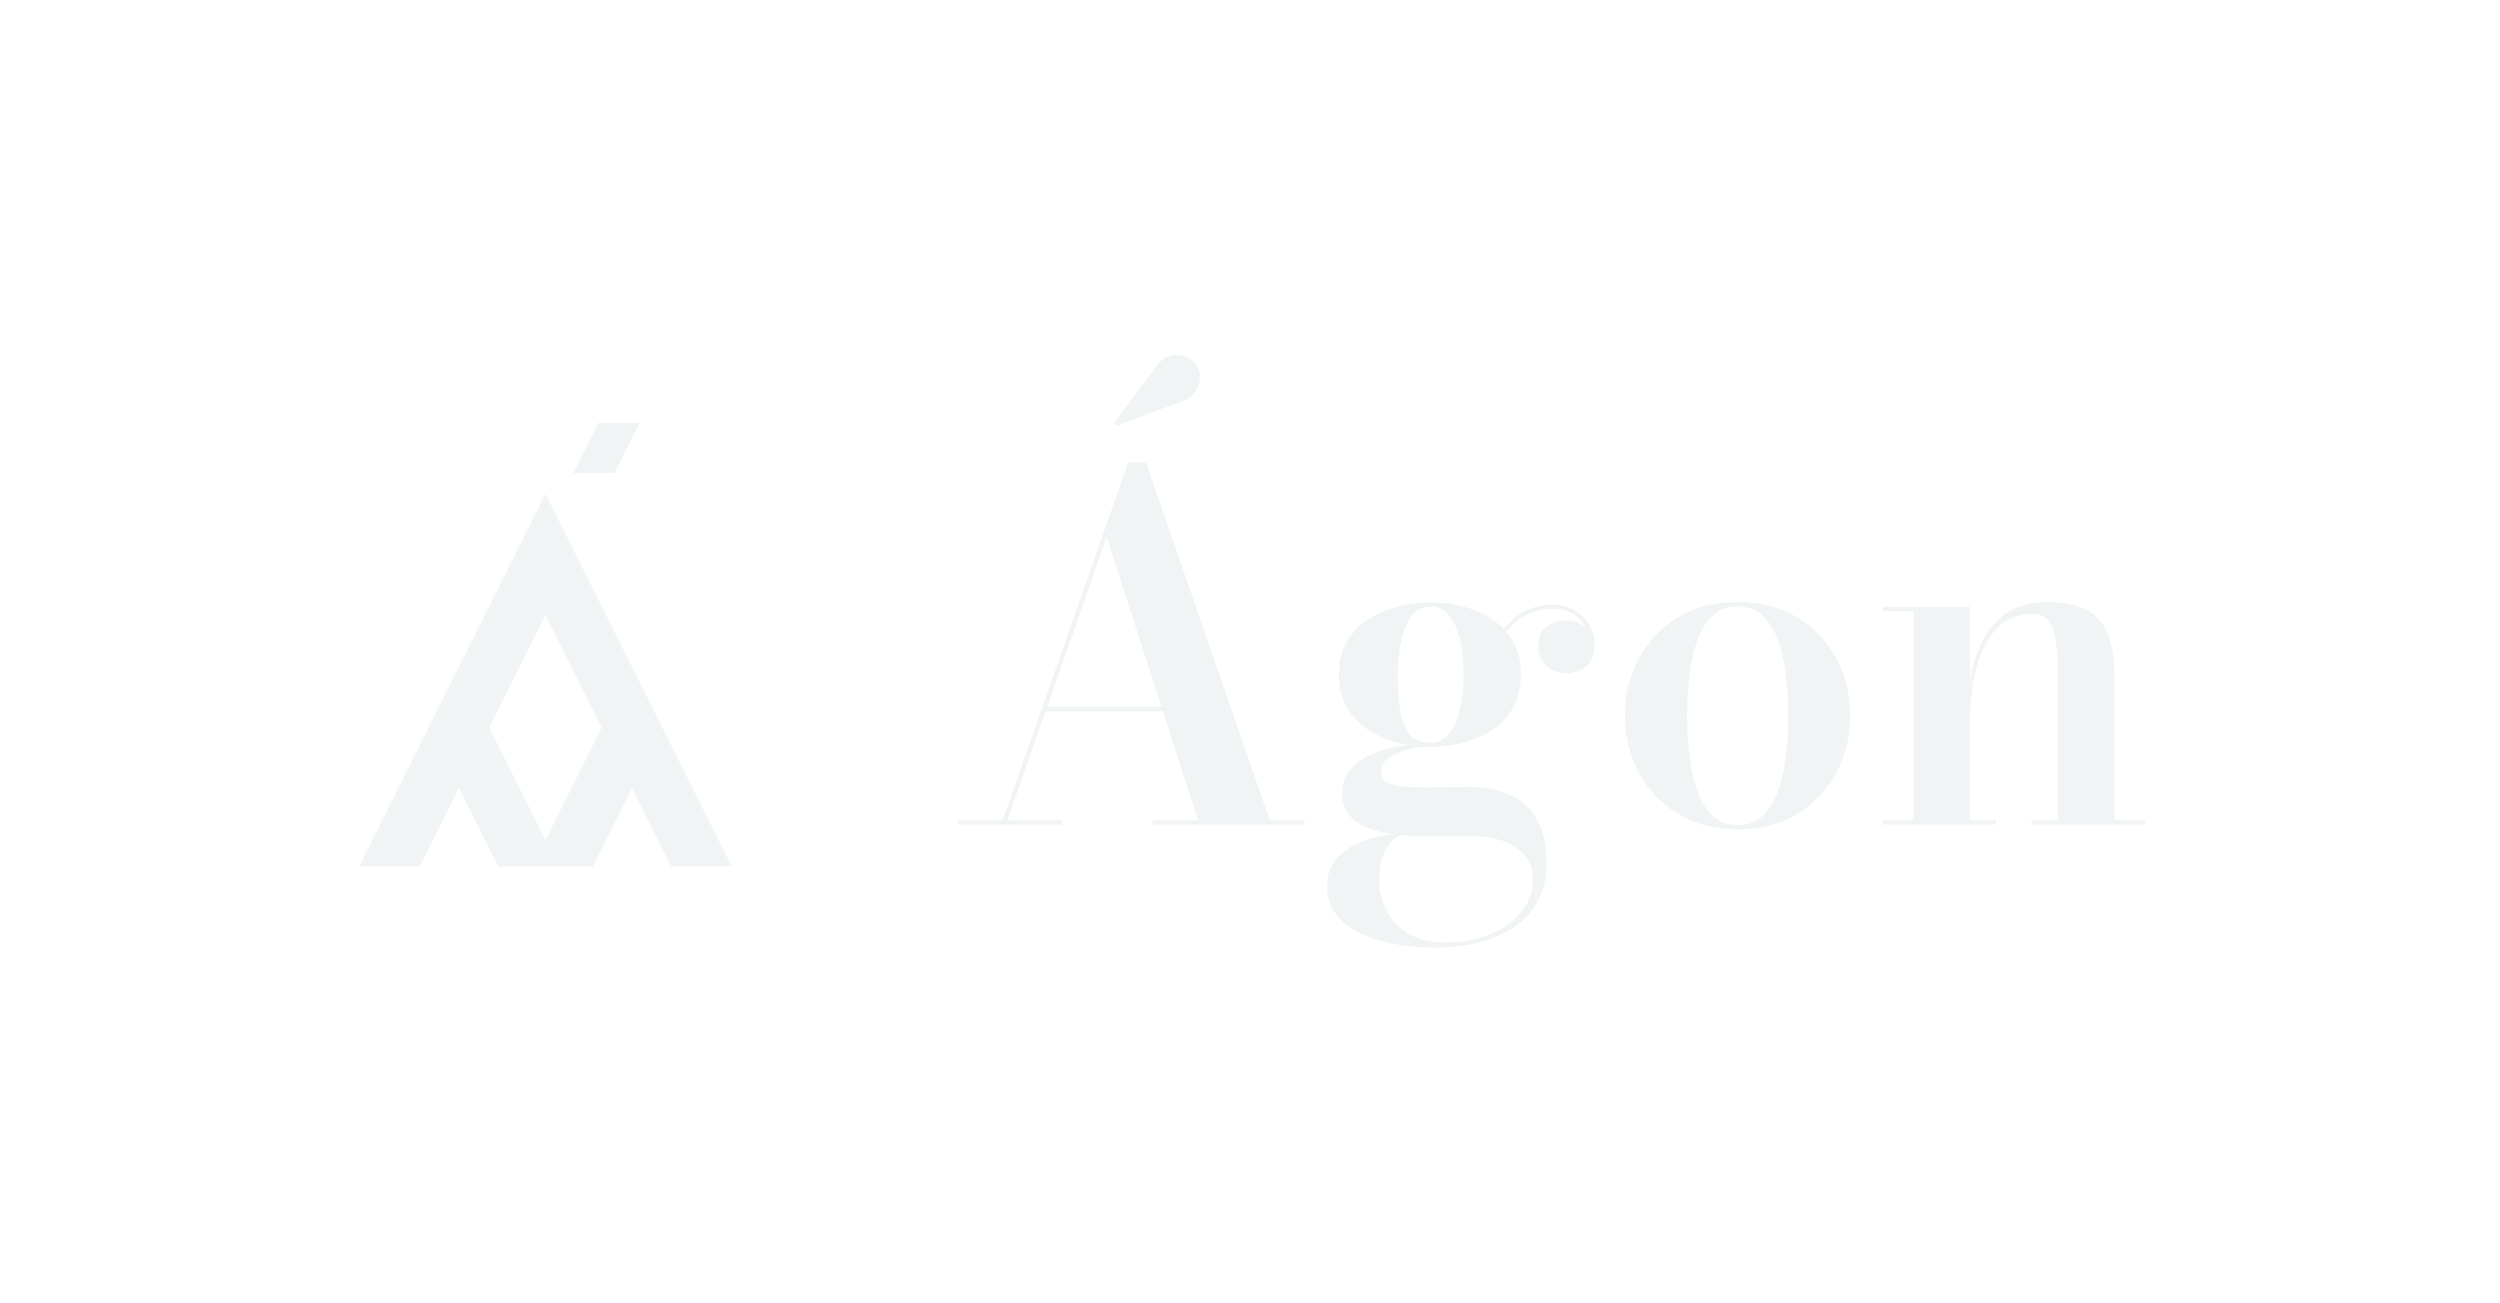
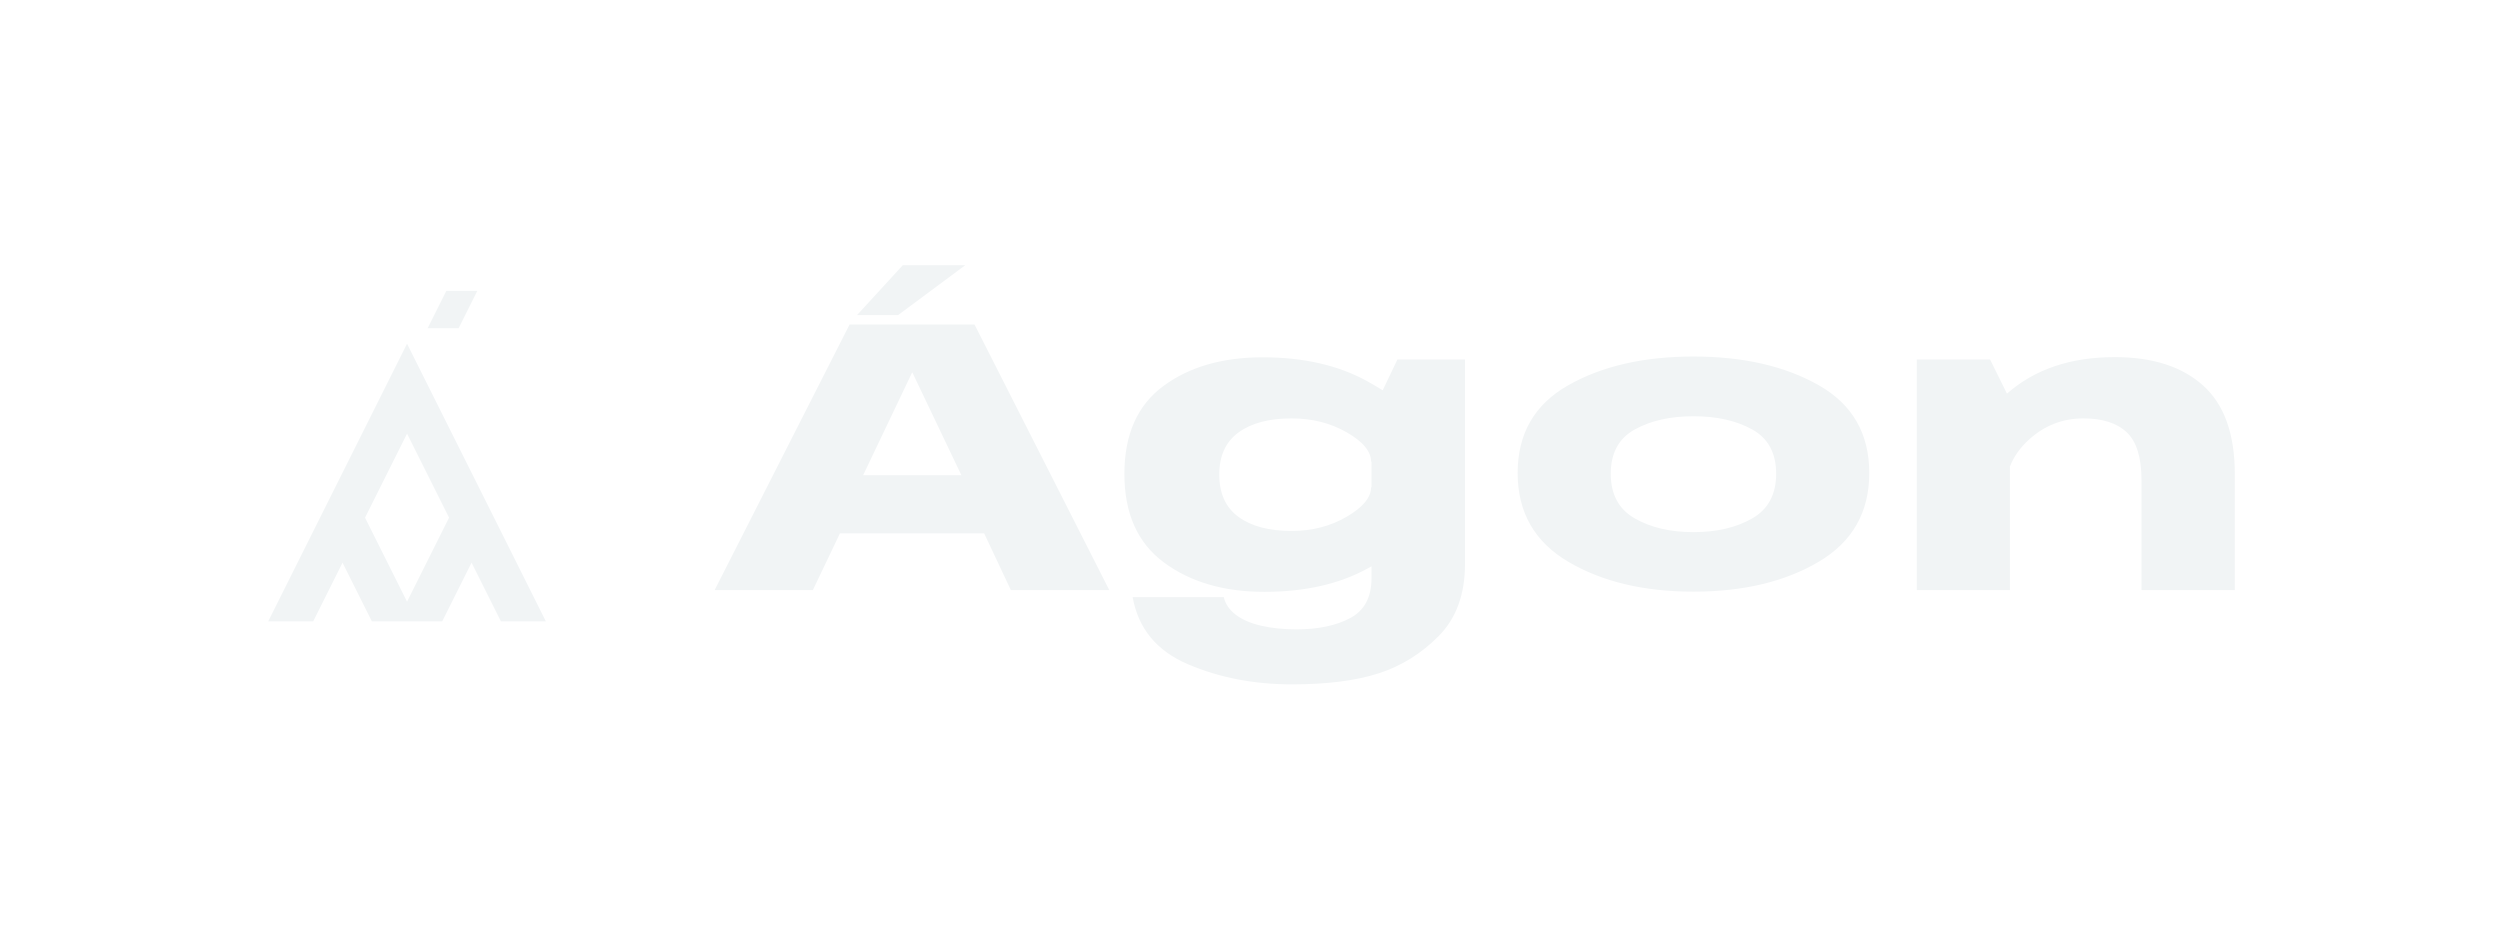
- <svg xmlns="http://www.w3.org/2000/svg" viewBox="-266.937 -132.225 704.07 366.892" data-kind="one-color-light" data-ink="-165.79 -32.225 337.133 134.667" data-anchors="207" data-mode="dark">
-   <path id="part-primary" data-color="primary" data-parts="final semi-esquerda semi-direita campeao wordmark" fill="#f1f4f5" d="M-137.66 55.519L-137.656 55.526L-113.319 6.849L-88.889 55.707L-88.886 55.7L-60.847 111.791L-77.844 111.791L-88.935 89.608L-100.026 111.791L-126.612 111.791L-137.702 89.608L-148.793 111.791L-165.79 111.791ZM137.467 134.667Q131.467 134.667 125.967 133.7Q120.467 132.733 116.133 130.633Q111.8 128.533 109.3 125.233Q106.8 121.933 106.8 117.333Q106.8 113.067 109.033 110.2Q111.267 107.333 114.6 105.7Q117.933 104.067 121.267 103.4Q123.667 102.867 125.533 102.733Q120.533 102.067 117 100.4Q111.067 97.533 111.067 91.2Q111.067 87.333 113.233 84.667Q115.4 82 119.033 80.333Q122.667 78.667 127.2 77.933Q128.333 77.733 129.533 77.533Q128.267 77.333 127 77Q122.467 75.867 118.633 73.467Q114.8 71.067 112.467 67.167Q110.133 63.267 110.133 57.733Q110.133 52.2 112.467 48.333Q114.8 44.467 118.633 42.067Q122.467 39.667 127.033 38.533Q131.6 37.4 136 37.4Q140.467 37.4 144.933 38.533Q149.4 39.667 153.133 42.067Q155.067 43.333 156.6 44.933Q156.933 44.467 157.267 44.067Q160.2 40.733 163.633 39.367Q167.067 38 169.933 38Q173.8 38 176.533 39.633Q179.267 41.267 180.7 43.8Q182.133 46.333 182.133 49.067Q182.133 53.8 179.6 55.6Q177.067 57.4 174.067 57.4Q171.133 57.4 168.733 55.4Q166.333 53.4 166.333 49.667Q166.333 45.867 168.8 44.167Q171.267 42.467 174.067 42.467Q176.867 42.467 179.467 44.2Q179.533 44.2 179.6 44.267Q178.933 43.267 178.067 42.267Q175.267 39.2 170 39.2Q167.267 39.2 164 40.5Q160.733 41.8 158 44.933Q157.667 45.333 157.333 45.8Q158.333 47 159.133 48.333Q161.4 52.2 161.4 57.733Q161.4 63.267 159.133 67.167Q156.867 71.067 153.133 73.467Q149.4 75.867 144.933 77Q140.467 78.133 136 78.133Q134.867 78.133 133.8 78.067Q132.867 78.2 131.867 78.333Q129.467 78.733 127.167 79.633Q124.867 80.533 123.4 81.867Q121.933 83.2 121.933 85.067Q121.933 88.067 125.4 88.8Q128.867 89.533 134.333 89.533Q136.667 89.533 138.733 89.5Q140.8 89.467 142.733 89.433Q144.667 89.4 146.533 89.4Q150.267 89.4 154.167 90.233Q158.067 91.067 161.333 93.367Q164.6 95.667 166.6 99.9Q168.6 104.133 168.6 110.933Q168.6 117.2 166.1 121.7Q163.6 126.2 159.233 129.067Q154.867 131.933 149.267 133.3Q143.667 134.667 137.467 134.667ZM222.467 101.333Q212.667 101.333 205.533 96.933Q198.4 92.533 194.533 85.267Q190.667 78 190.667 69.333Q190.667 60.667 194.533 53.4Q198.4 46.133 205.533 41.733Q212.667 37.333 222.467 37.333Q232.267 37.333 239.367 41.733Q246.467 46.133 250.3 53.4Q254.133 60.667 254.133 69.333Q254.133 78 250.3 85.267Q246.467 92.533 239.367 96.933Q232.267 101.333 222.467 101.333ZM55.8 -2L90.667 98.8L100.467 98.8L100.467 100L57.667 100L57.667 98.8L70.467 98.8L60.533 68.067L27.533 68.067L16.8 98.8L32.133 98.8L32.133 100L2.8 100L2.8 98.8L15.4 98.8L50.8 -2ZM287.867 38.667L287.867 59.533Q288.667 54.133 290.933 49.2Q293.267 44 297.8 40.667Q302.333 37.333 309.733 37.333Q317.333 37.333 321.4 39.933Q325.467 42.533 327 47.1Q328.533 51.667 328.533 57.467L328.533 98.8L337.133 98.8L337.133 100L305.2 100L305.2 98.8L312.6 98.8L312.6 58.533Q312.6 52.933 312.133 48.933Q311.667 44.933 310.133 42.8Q308.6 40.667 305.467 40.667Q300.2 40.667 296.767 43.567Q293.333 46.467 291.367 51Q289.4 55.533 288.633 60.633Q287.867 65.733 287.867 70.2L287.867 98.8L295.2 98.8L295.2 100L263.333 100L263.333 98.8L271.933 98.8L271.933 39.867L263.333 39.867L263.333 38.667ZM222.467 100.133Q226.8 100.133 229.6 97.4Q232.4 94.667 233.933 90.167Q235.467 85.667 236.067 80.2Q236.667 74.733 236.667 69.333Q236.667 63.867 236.067 58.433Q235.467 53 233.933 48.5Q232.4 44 229.6 41.267Q226.8 38.533 222.467 38.533Q218.067 38.533 215.267 41.267Q212.467 44 210.933 48.5Q209.4 53 208.8 58.433Q208.2 63.867 208.2 69.333Q208.2 74.733 208.8 80.2Q209.4 85.667 210.933 90.167Q212.467 94.667 215.267 97.4Q218.067 100.133 222.467 100.133ZM127.333 102.933Q124.133 104.933 122.867 108Q121.467 111.2 121.467 115.733Q121.467 120 123.467 124.033Q125.467 128.067 129.6 130.633Q133.733 133.2 140.067 133.2Q144.867 133.2 149.267 132.033Q153.667 130.867 157.133 128.567Q160.6 126.267 162.667 122.967Q164.733 119.667 164.733 115.4Q164.733 111.067 162.267 108.4Q159.8 105.733 155.933 104.467Q152.067 103.2 147.733 103.2L132.667 103.2Q129.867 103.2 127.333 102.933ZM-129.2 72.602L-113.319 104.358L-97.437 72.602L-113.319 40.841ZM60.2 66.867L44.733 19.067L28 66.867ZM136 76.933Q139.2 76.933 141.267 74.233Q143.333 71.533 144.3 67.167Q145.267 62.8 145.267 57.733Q145.267 52.533 144.3 48.167Q143.333 43.8 141.267 41.2Q139.2 38.6 135.967 38.6Q132.733 38.6 130.7 41.2Q128.667 43.8 127.7 48.167Q126.733 52.533 126.733 57.733Q126.733 62.8 127.267 67.167Q127.8 71.533 129.767 74.233Q131.733 76.933 136 76.933ZM47.467 -12.333L46.8 -13.133L58.733 -29Q60.4 -31.533 62.667 -32.033Q64.933 -32.533 67 -31.733Q69.067 -30.933 70.067 -29.4Q71.2 -27.667 71 -25.5Q70.8 -23.333 69.5 -21.567Q68.2 -19.8 65.8 -19.133ZM-105.518 0.979L-98.469 -13.121L-86.764 -13.121L-93.813 0.979Z" />
+ <svg xmlns="http://www.w3.org/2000/svg" viewBox="-262.602 -122.519 942.75 358.075" data-kind="one-color-light" data-ink="-161.457 -22.519 580.148 135.556" data-anchors="105" data-mode="dark">
+   <path id="part-primary" data-color="primary" data-parts="final semi-esquerda semi-direita campeao wordmark" fill="#f1f4f5" d="M224.593 135.556Q203.185 135.556 185.444 128Q167.704 120.444 164.519 102.667L198.889 102.667Q199.778 106.519 203.407 109.296Q207.037 112.074 213 113.444Q218.963 114.815 226.222 114.815Q238.667 114.815 246.63 110.519Q254.593 106.222 254.593 95.556L254.593 91.037L253.259 91.778Q237.185 100.667 214.148 100.667Q191.333 100.667 176.37 89.63Q161.407 78.593 161.407 56.222Q161.407 33.926 176.074 23.074Q190.741 12.222 213.556 12.222Q236.593 12.222 252.889 21.185Q256.222 23.037 258.815 24.667L264.37 13.037L289.852 13.037L289.852 90.074Q289.852 107.259 280 117.259Q270.148 127.259 257.259 131.407Q244.37 135.556 224.593 135.556ZM376 100.593Q347.926 100.593 328.815 89.333Q309.704 78.074 309.704 55.852Q309.704 33.556 328.815 22.741Q347.926 11.926 376 11.926Q404.148 11.926 423.222 22.741Q442.296 33.556 442.296 55.852Q442.296 78.074 423.222 89.333Q404.148 100.593 376 100.593ZM6.889 100L57.778 -0.148L104.889 -0.148L155.704 100L118.593 100L108.519 78.593L54.148 78.593L43.926 100ZM460.222 100L460.222 13.037L487.852 13.037L494.222 25.926Q509.852 12.148 534.889 12.148Q556.296 12.148 568.222 22.889Q580.148 33.63 580.148 56.296L580.148 100L544.963 100L544.963 58.593Q544.963 45.778 539.407 40.519Q533.852 35.259 523.037 35.259Q511.259 35.259 502.444 43.333Q497.556 47.778 495.333 53.407L495.333 100ZM-133.391 55.647L-133.387 55.654L-109.107 7.091L-84.732 55.838L-84.729 55.832L-56.756 111.792L-73.713 111.792L-84.779 89.661L-95.844 111.792L-122.369 111.792L-133.434 89.661L-144.5 111.792L-161.457 111.792ZM376 78.148Q389.185 78.148 398.185 72.963Q407.185 67.778 407.185 56.148Q407.185 44.444 398.185 39.444Q389.185 34.444 376 34.444Q362.889 34.444 353.852 39.444Q344.815 44.444 344.815 56.148Q344.815 67.778 353.852 72.963Q362.889 78.148 376 78.148ZM254.593 51.481L254.444 51.63Q254.444 45.778 245.259 40.519Q236.074 35.259 224.444 35.259Q211.704 35.259 204.444 40.556Q197.185 45.852 197.185 56.444Q197.185 67.111 204.444 72.407Q211.704 77.704 224.444 77.704Q236.074 77.704 245.259 72.333Q254.444 66.963 254.444 61.185L254.593 61.259ZM-124.951 72.694L-109.107 104.376L-93.262 72.694L-109.107 41.006ZM62.889 56.667L99.926 56.667L81.481 18L81.333 18ZM60.593 -3.704L77.852 -22.519L101.407 -22.519L76.074 -3.704ZM-101.324 1.235L-94.291 -12.832L-82.612 -12.832L-89.645 1.235Z" />
</svg>
